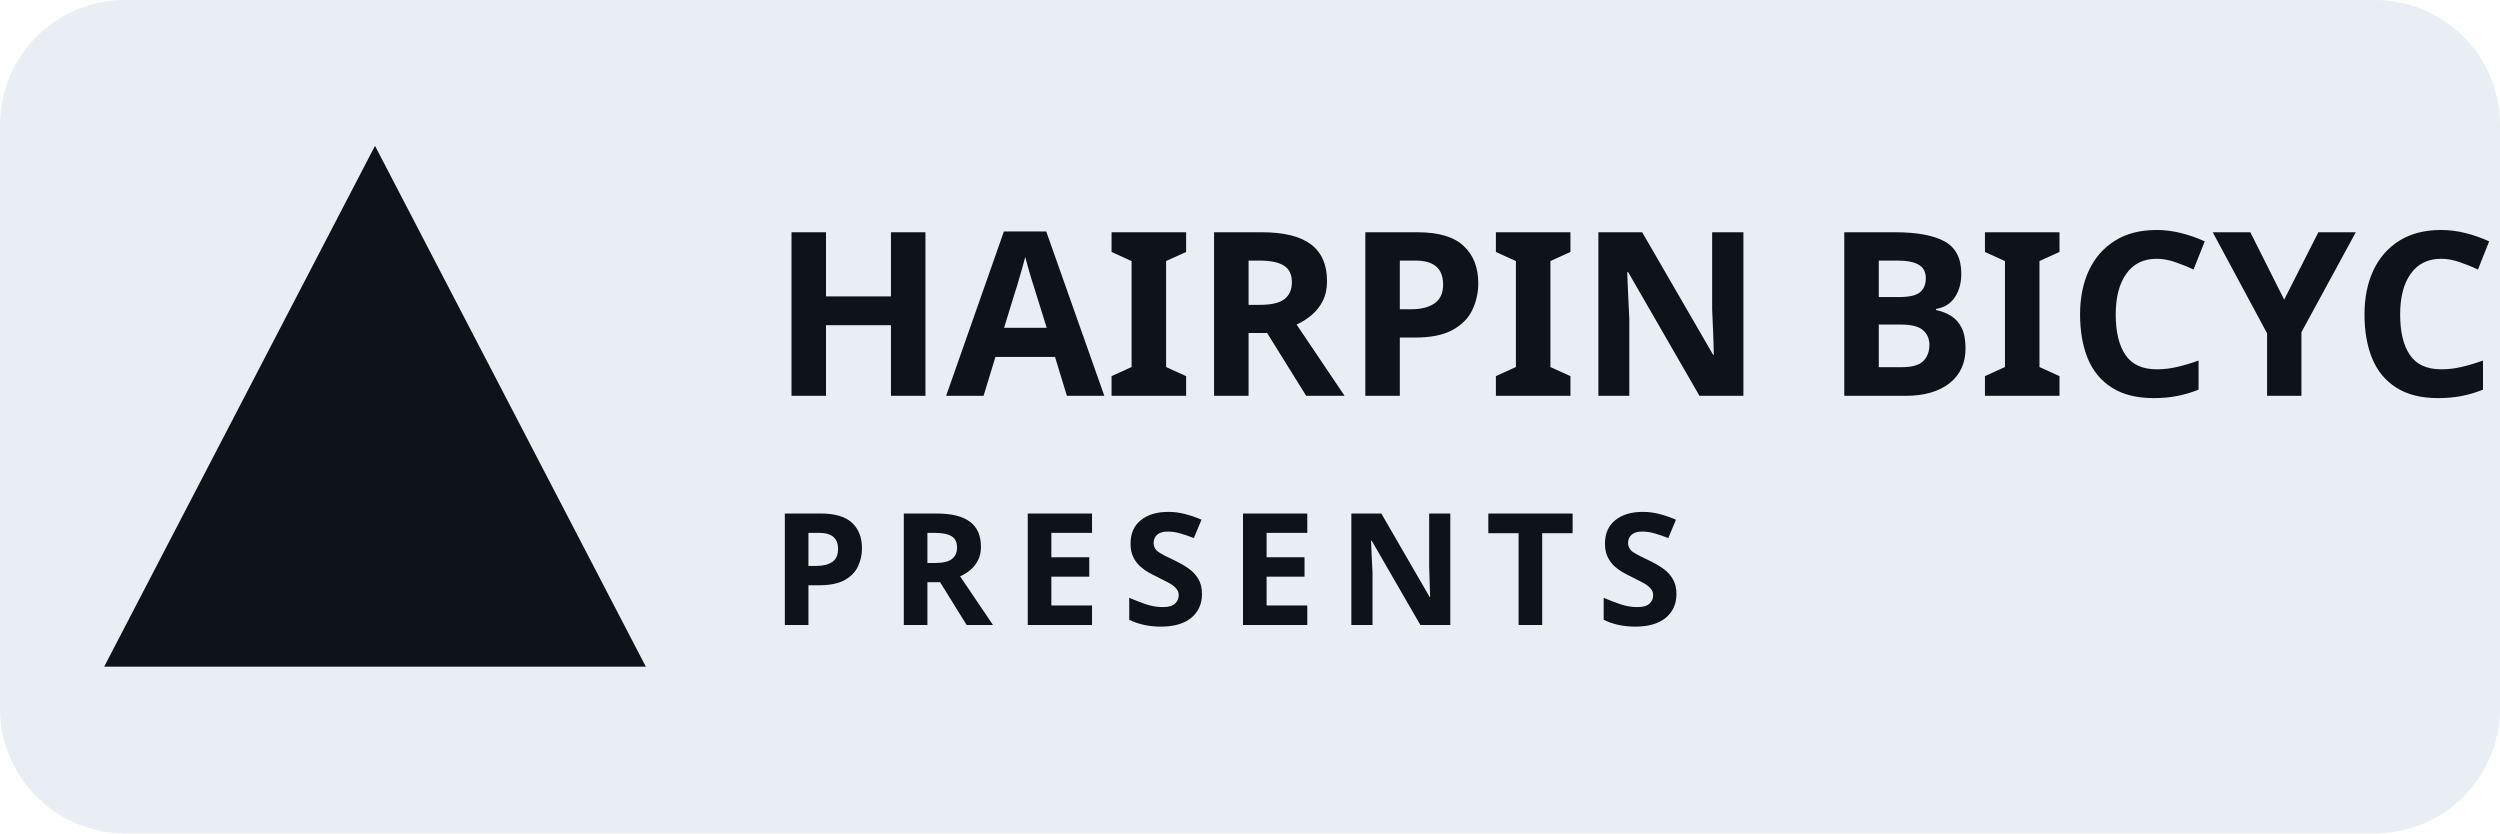
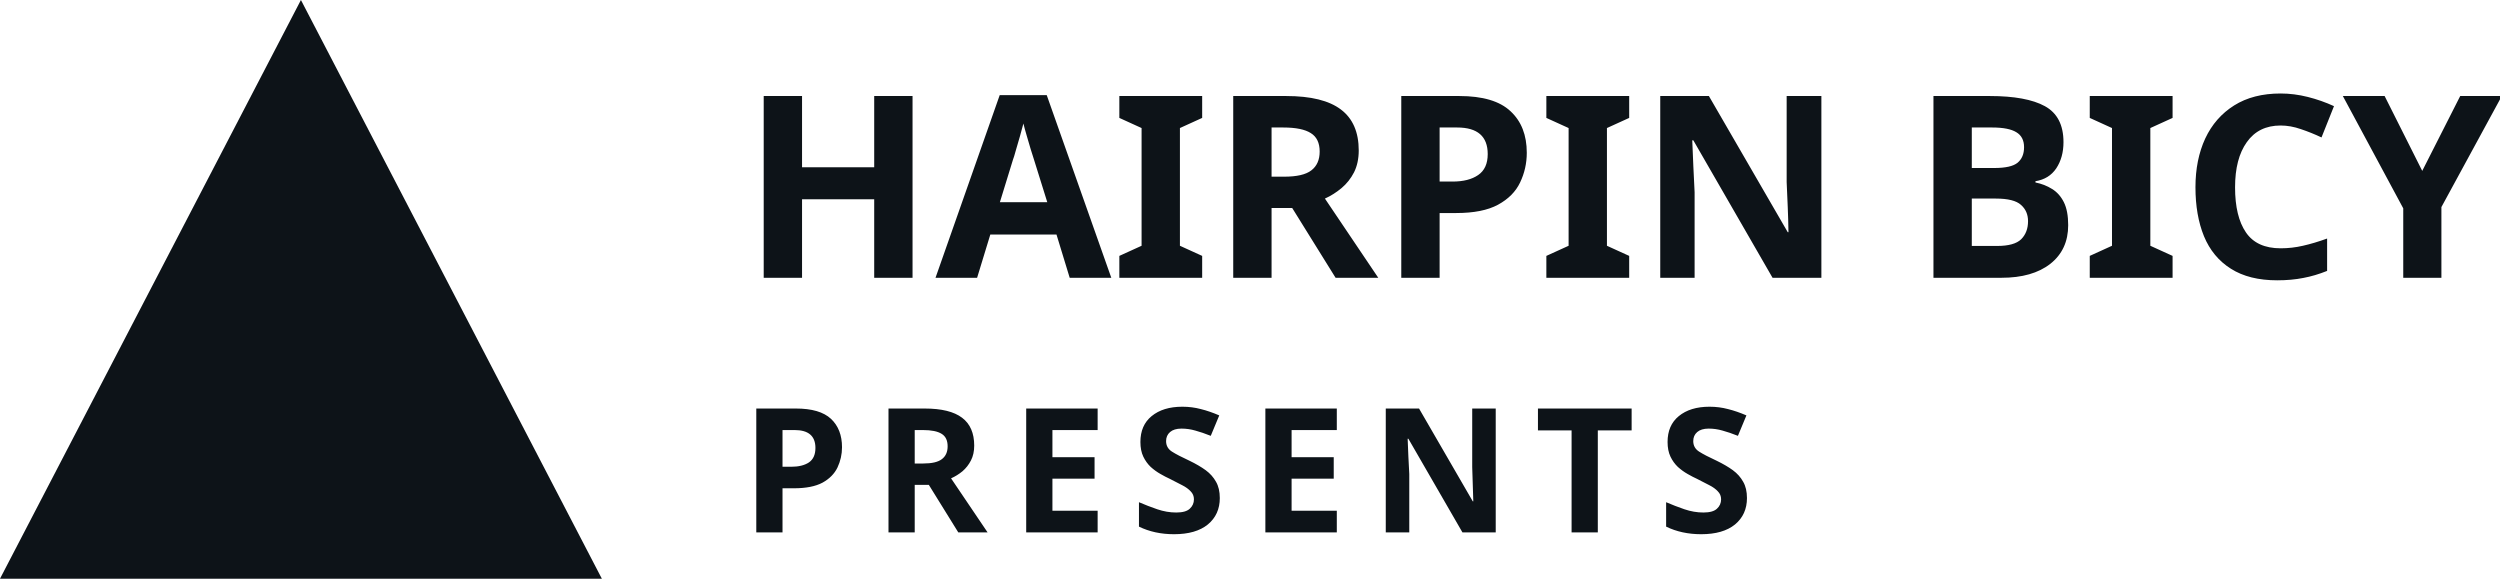
- <svg xmlns="http://www.w3.org/2000/svg" viewBox="0 0 240 80" width="240" height="80">
-   <rect width="240" height="80" rx="12" fill="#e8eef4" />
+ <svg xmlns="http://www.w3.org/2000/svg" viewBox="10 14 216 50" width="216" height="50">
  <path d="M36 14 62 64H10Z" fill="#0d1318" />
  <text x="74" y="38" textLength="152" lengthAdjust="spacingAndGlyphs" font-family="system-ui, sans-serif" font-size="22" font-weight="800" fill="#0d1318">HAIRPIN BICYCLE</text>
  <text x="74" y="60" font-family="system-ui, sans-serif" font-size="15" font-weight="600" letter-spacing="2" fill="#0d1318">PRESENTS</text>
</svg>
